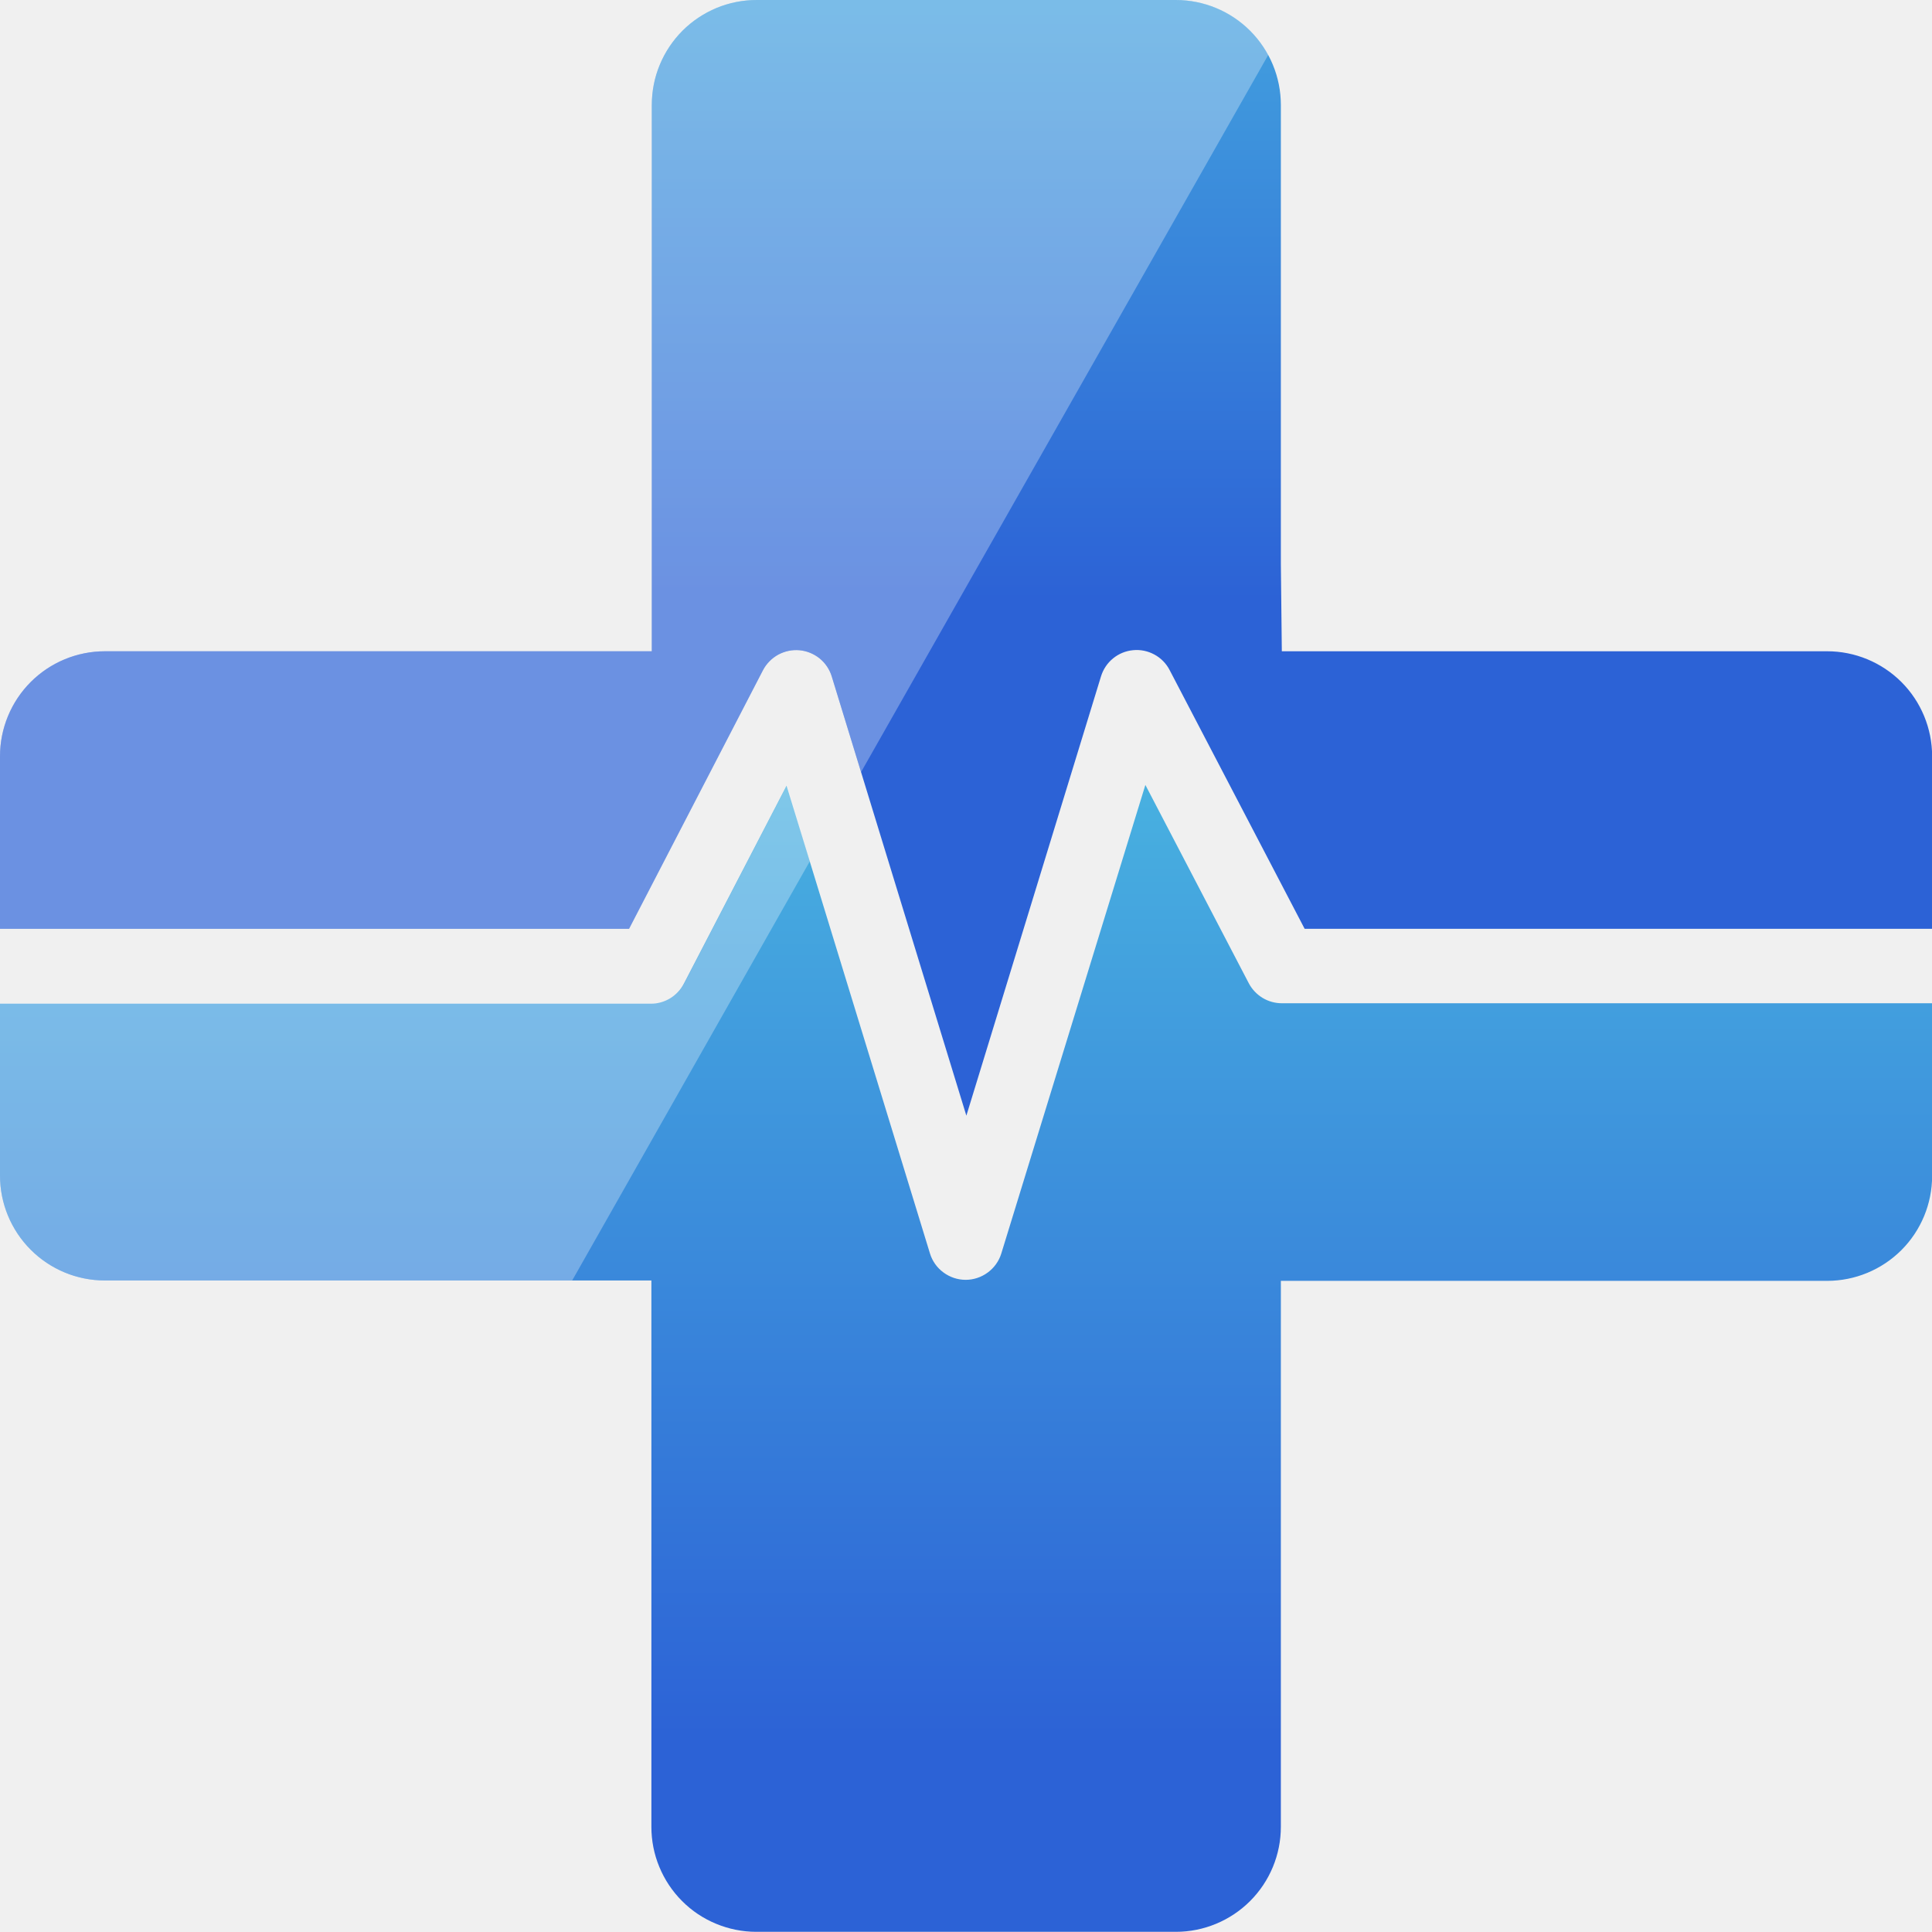
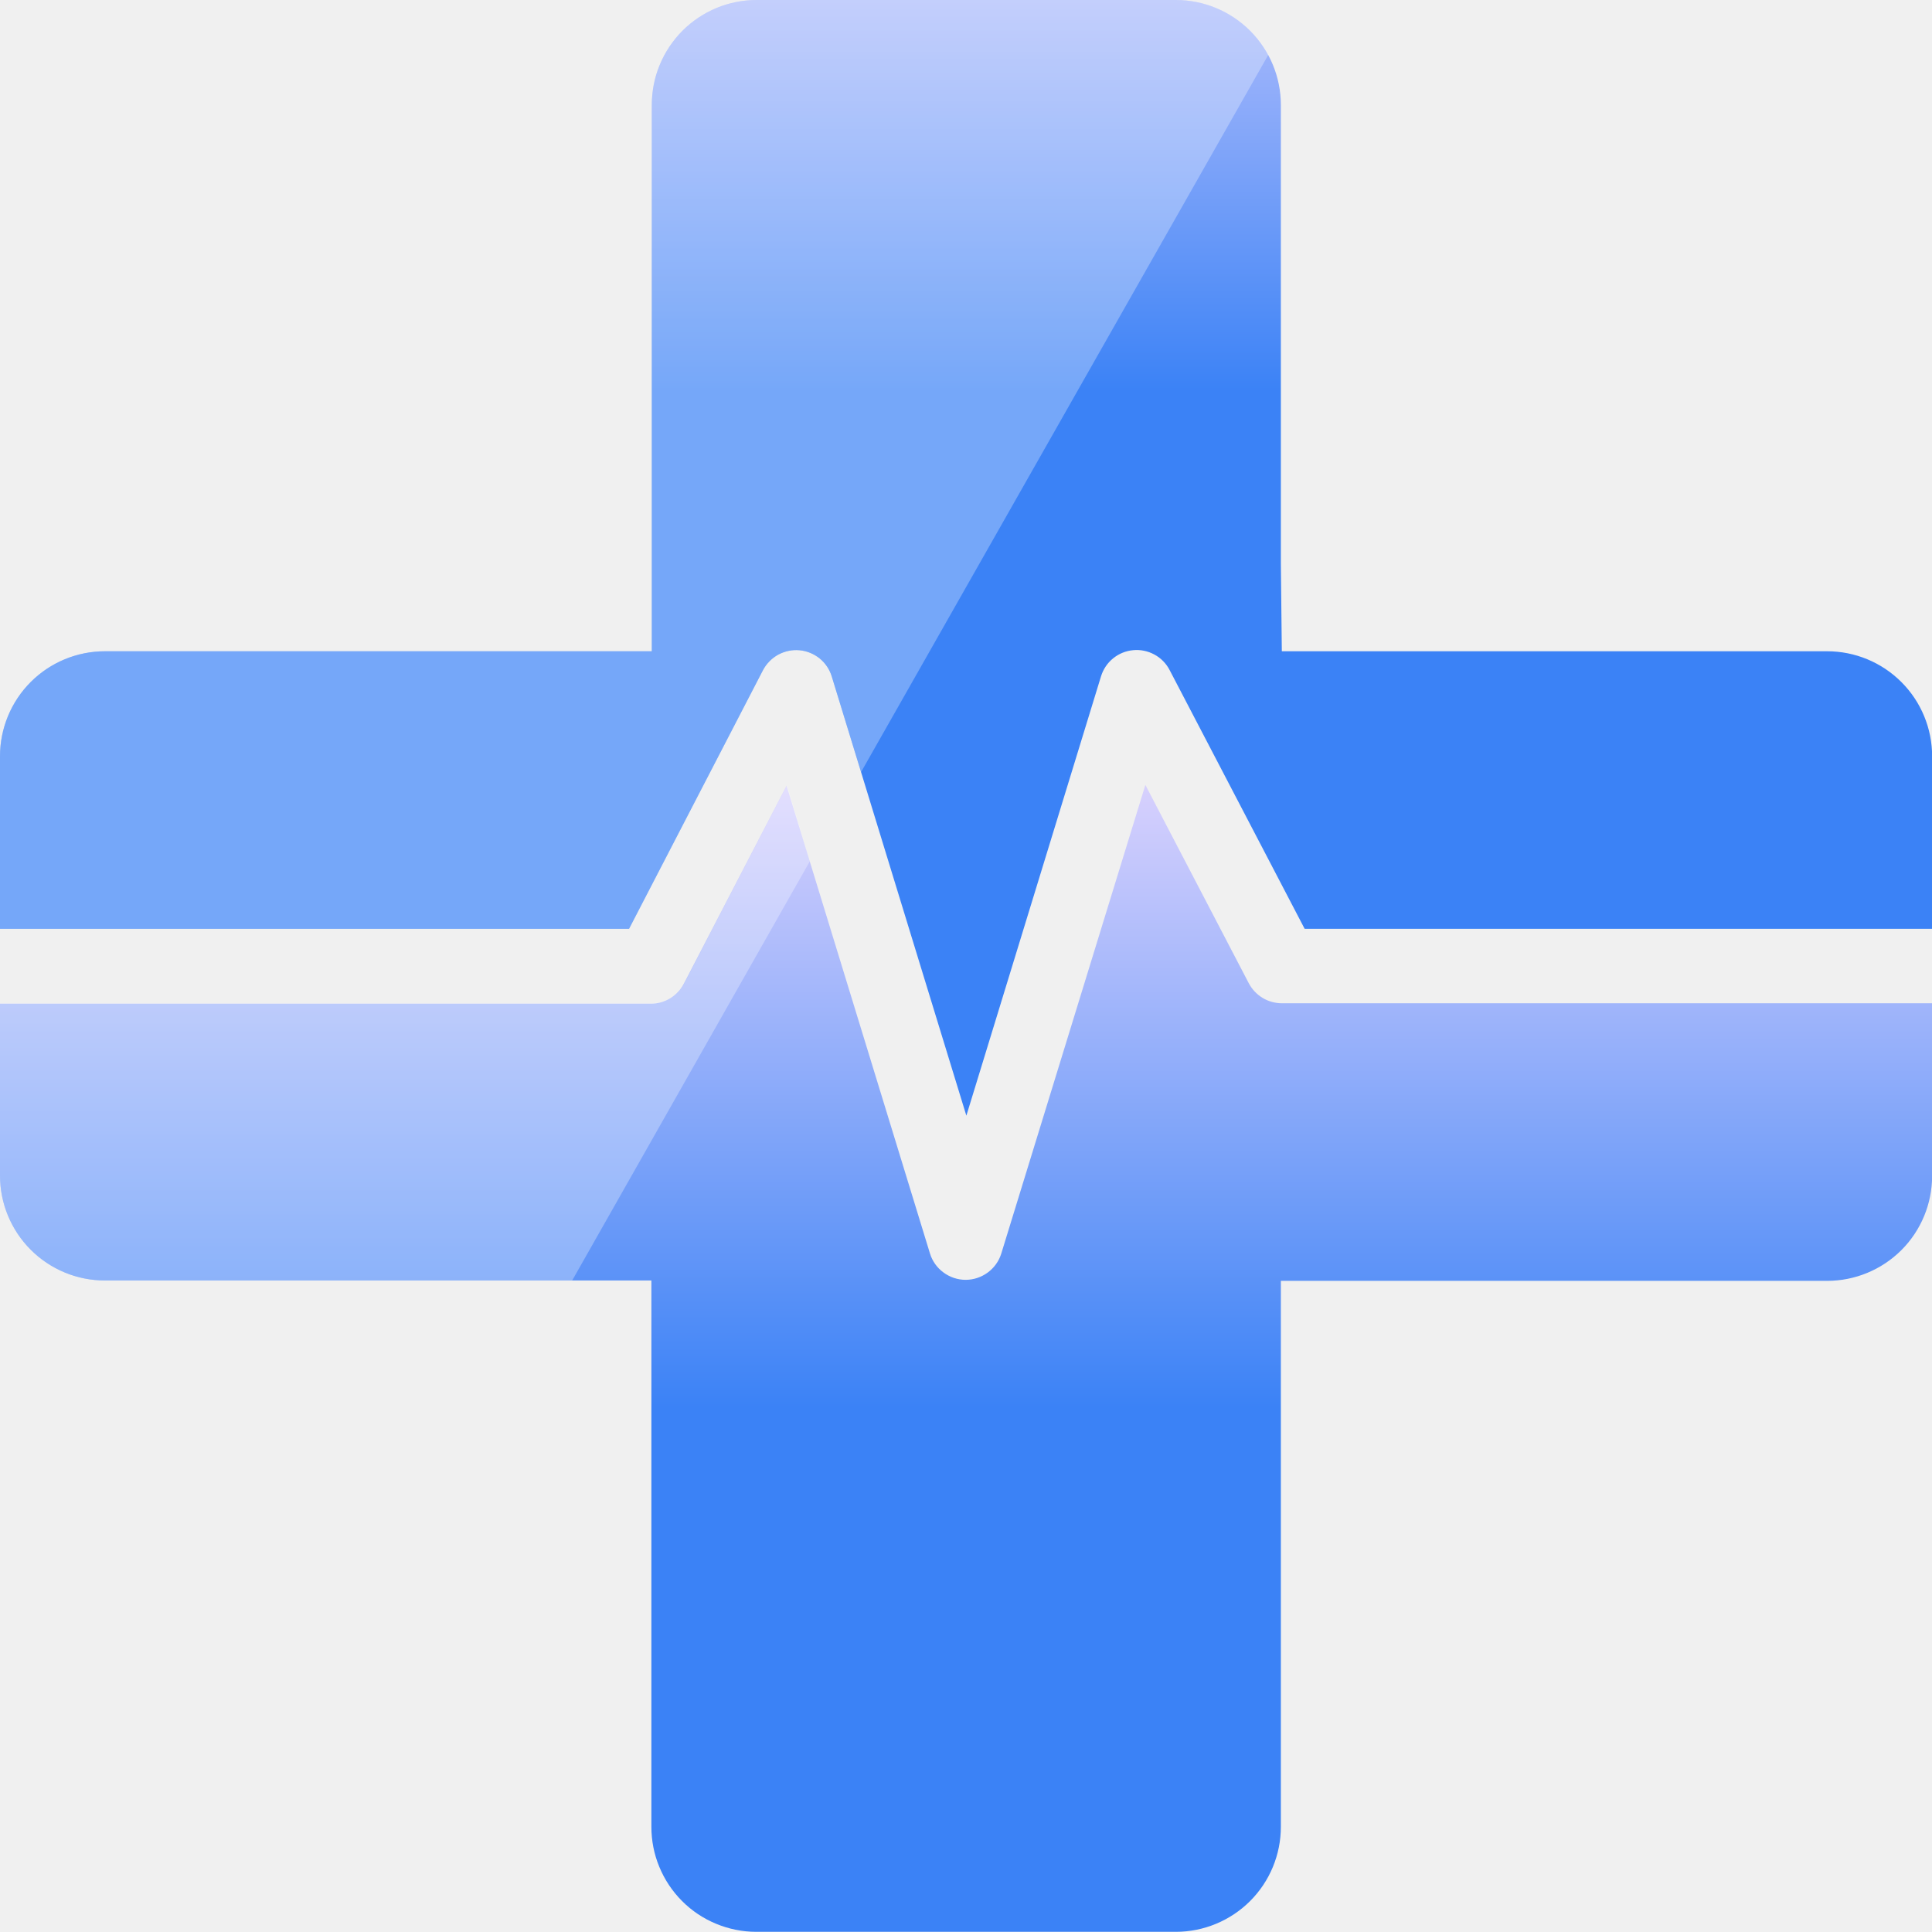
<svg xmlns="http://www.w3.org/2000/svg" width="32" height="32" viewBox="0 0 32 32" fill="none">
-   <g clip-path="url(#clip0_16_129)">
-     <path d="M10.419 15.384L12.638 11.099C12.695 10.991 12.783 10.902 12.89 10.843C12.998 10.785 13.12 10.759 13.242 10.77C13.364 10.781 13.48 10.829 13.575 10.905C13.67 10.982 13.74 11.086 13.776 11.203L16.006 18.479L18.236 11.203C18.272 11.086 18.341 10.982 18.436 10.905C18.531 10.827 18.647 10.78 18.769 10.769C18.891 10.757 19.013 10.783 19.12 10.841C19.228 10.899 19.316 10.989 19.372 11.097L21.609 15.384H32.002V12.526C32.002 12.065 31.819 11.622 31.493 11.296C31.166 10.97 30.724 10.787 30.263 10.787H21.231L21.215 9.336V1.739C21.215 1.277 21.032 0.835 20.706 0.509C20.38 0.183 19.937 0 19.476 0H12.533C12.304 -1.17376e-07 12.078 0.045 11.868 0.132C11.657 0.22 11.465 0.348 11.304 0.509C11.143 0.671 11.015 0.862 10.928 1.073C10.84 1.284 10.796 1.51 10.796 1.739V10.787H1.739C1.277 10.787 0.835 10.97 0.509 11.296C0.183 11.622 0 12.065 0 12.526V15.384H10.419Z" fill="url(#paint0_linear_16_129)" />
-     <path d="M21.231 16.617C21.118 16.617 21.008 16.586 20.912 16.528C20.815 16.469 20.737 16.386 20.684 16.286L18.971 13.001L16.584 20.764C16.545 20.89 16.466 20.999 16.36 21.077C16.254 21.155 16.126 21.198 15.994 21.198C15.862 21.198 15.734 21.155 15.628 21.077C15.521 20.999 15.443 20.89 15.404 20.764L13.028 13.014L11.328 16.291C11.276 16.392 11.197 16.476 11.101 16.535C11.004 16.593 10.893 16.625 10.78 16.624H0V19.471C0 19.932 0.183 20.374 0.509 20.7C0.835 21.026 1.277 21.209 1.739 21.209H10.789V30.258C10.789 30.486 10.833 30.712 10.921 30.923C11.008 31.134 11.136 31.326 11.297 31.487C11.458 31.649 11.65 31.777 11.861 31.864C12.071 31.951 12.297 31.997 12.526 31.997H19.476C19.937 31.997 20.38 31.813 20.706 31.487C21.032 31.161 21.215 30.719 21.215 30.258V21.215H30.263C30.724 21.215 31.166 21.032 31.493 20.706C31.819 20.38 32.002 19.937 32.002 19.476V16.617H21.231Z" fill="url(#paint1_linear_16_129)" />
-     <path opacity="0.3" d="M19.476 -4.87043e-05H12.533C12.304 -4.88217e-05 12.078 0.045 11.868 0.132C11.657 0.22 11.465 0.348 11.304 0.509C11.143 0.671 11.015 0.862 10.928 1.073C10.84 1.284 10.796 1.51 10.796 1.738V10.787H1.739C1.277 10.787 0.835 10.97 0.509 11.296C0.183 11.622 0 12.064 0 12.525V15.384H10.419L12.638 11.099C12.695 10.99 12.783 10.901 12.89 10.843C12.998 10.784 13.12 10.759 13.242 10.77C13.364 10.781 13.48 10.829 13.575 10.905C13.67 10.982 13.74 11.086 13.776 11.203L14.262 12.788L21.009 0.905C20.858 0.63 20.637 0.401 20.367 0.242C20.097 0.082 19.79 -0.001 19.476 -4.87043e-05Z" fill="white" />
+   <g clip-path="url(#clip0_32_5)">
+     <path d="M10.419 15.384L12.638 11.099C12.695 10.991 12.783 10.902 12.89 10.843C12.998 10.785 13.12 10.759 13.242 10.77C13.364 10.781 13.48 10.829 13.575 10.905C13.67 10.982 13.74 11.086 13.776 11.203L16.006 18.479L18.236 11.203C18.272 11.086 18.341 10.982 18.436 10.905C18.531 10.827 18.647 10.78 18.769 10.769C18.89 10.757 19.013 10.783 19.12 10.841C19.228 10.899 19.316 10.989 19.372 11.097L21.609 15.384H32.002V12.526C32.002 12.065 31.819 11.622 31.492 11.296C31.166 10.97 30.724 10.787 30.263 10.787H21.231L21.215 9.336V1.739C21.215 1.277 21.032 0.835 20.706 0.509C20.38 0.183 19.937 0 19.476 0H12.533C12.304 -1.17376e-07 12.078 0.045 11.867 0.132C11.657 0.22 11.465 0.348 11.304 0.509C11.143 0.671 11.015 0.862 10.928 1.073C10.84 1.284 10.796 1.51 10.796 1.739V10.787H1.739C1.277 10.787 0.835 10.97 0.509 11.296C0.183 11.622 -3.05176e-05 12.065 -3.05176e-05 12.526V15.384H10.419Z" fill="url(#paint0_linear_32_5)" />
+     <path d="M21.231 16.617C21.118 16.617 21.008 16.586 20.912 16.528C20.815 16.469 20.737 16.386 20.684 16.286L18.971 13.001L16.584 20.764C16.545 20.89 16.466 20.999 16.36 21.077C16.254 21.155 16.126 21.198 15.994 21.198C15.862 21.198 15.734 21.155 15.628 21.077C15.521 20.999 15.443 20.89 15.404 20.764L13.028 13.014L11.328 16.291C11.276 16.392 11.197 16.476 11.101 16.535C11.004 16.593 10.893 16.625 10.78 16.624H0V19.471C0 19.932 0.183 20.374 0.509 20.7C0.835 21.026 1.277 21.209 1.739 21.209H10.789V30.258C10.789 30.486 10.833 30.712 10.921 30.923C11.008 31.134 11.136 31.326 11.297 31.487C11.458 31.649 11.65 31.777 11.861 31.864C12.071 31.951 12.297 31.997 12.526 31.997H19.476C19.937 31.997 20.38 31.813 20.706 31.487C21.032 31.161 21.215 30.719 21.215 30.258V21.215H30.263C30.724 21.215 31.166 21.032 31.493 20.706C31.819 20.38 32.002 19.937 32.002 19.476V16.617H21.231Z" fill="url(#paint1_linear_32_5)" />
+     <path opacity="0.3" d="M19.476 -4.87043e-05H12.533C12.304 -4.88217e-05 12.078 0.045 11.867 0.132C11.657 0.22 11.465 0.348 11.304 0.509C11.143 0.671 11.015 0.862 10.928 1.073C10.84 1.284 10.796 1.51 10.796 1.738V10.787H1.739C1.277 10.787 0.835 10.97 0.509 11.296C0.183 11.622 -3.05176e-05 12.064 -3.05176e-05 12.525V15.384H10.419L12.638 11.099C12.695 10.99 12.783 10.901 12.89 10.843C12.998 10.784 13.12 10.759 13.242 10.77C13.364 10.781 13.48 10.829 13.575 10.905C13.67 10.982 13.74 11.086 13.776 11.203L14.262 12.788L21.009 0.905C20.858 0.63 20.637 0.401 20.367 0.242C20.097 0.082 19.79 -0.001 19.476 -4.87043e-05Z" fill="white" />
    <path opacity="0.3" d="M13.035 13.006L11.335 16.284C11.283 16.385 11.204 16.469 11.108 16.528C11.011 16.586 10.9 16.617 10.787 16.617H0V19.471C0 19.932 0.183 20.374 0.509 20.7C0.835 21.026 1.277 21.209 1.739 21.209H9.477L13.413 14.266L13.035 13.006Z" fill="white" />
  </g>
  <defs>
-     <linearGradient id="paint0_linear_16_129" x1="16.001" y1="-2.563" x2="16.001" y2="12.675" gradientUnits="userSpaceOnUse">
-       <stop stop-color="#48B0E0" />
-       <stop offset="0.82" stop-color="#2C62D6" />
+     <linearGradient id="paint0_linear_32_5" x1="16.001" y1="-2.563" x2="16.001" y2="12.675" gradientUnits="userSpaceOnUse">
+       <stop stop-color="#D6D0FD" />
+       <stop offset="0.594" stop-color="#3B82F6" />
    </linearGradient>
-     <linearGradient id="paint1_linear_16_129" x1="16.001" y1="13.084" x2="16.001" y2="32.4" gradientUnits="userSpaceOnUse">
-       <stop stop-color="#48B0E0" />
-       <stop offset="0.82" stop-color="#2C62D6" />
+     <linearGradient id="paint1_linear_32_5" x1="16.001" y1="13.084" x2="16.001" y2="32.4" gradientUnits="userSpaceOnUse">
+       <stop stop-color="#D6D0FD" />
+       <stop offset="0.53" stop-color="#3B82F6" />
    </linearGradient>
-     <clipPath id="clip0_16_129">
+     <clipPath id="clip0_32_5">
      <rect width="32" height="32" fill="white" />
    </clipPath>
  </defs>
</svg>
